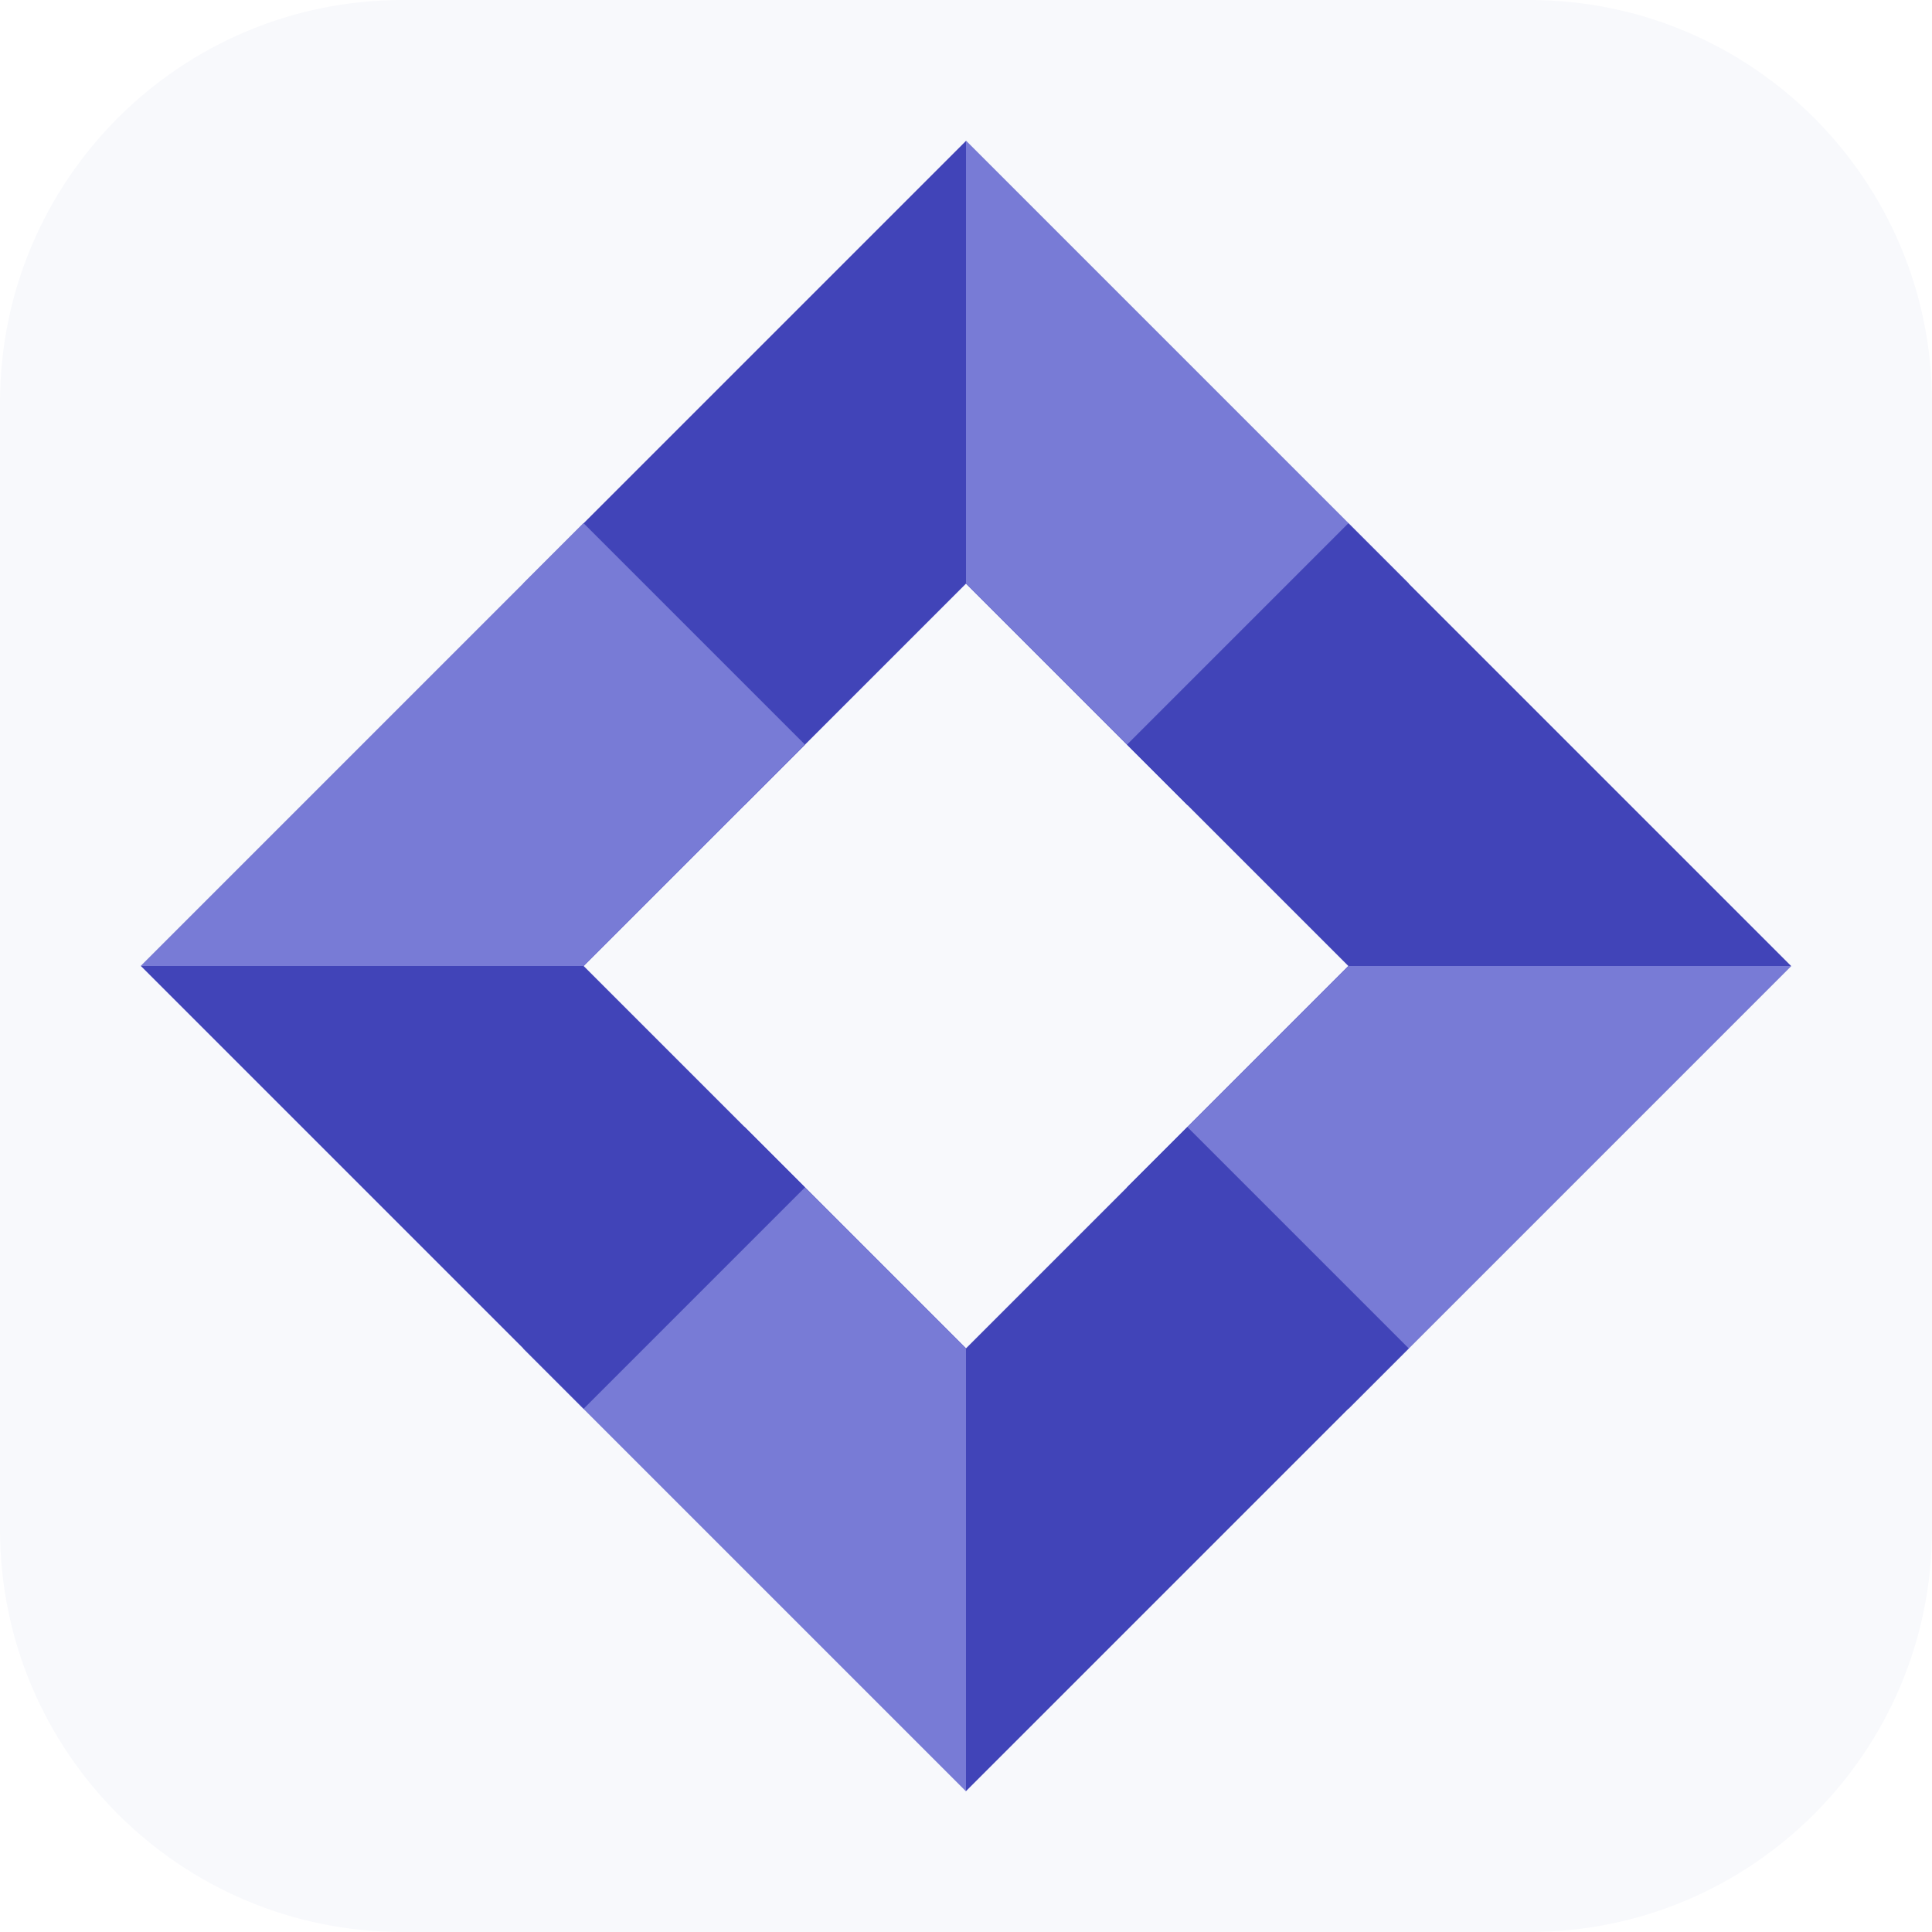
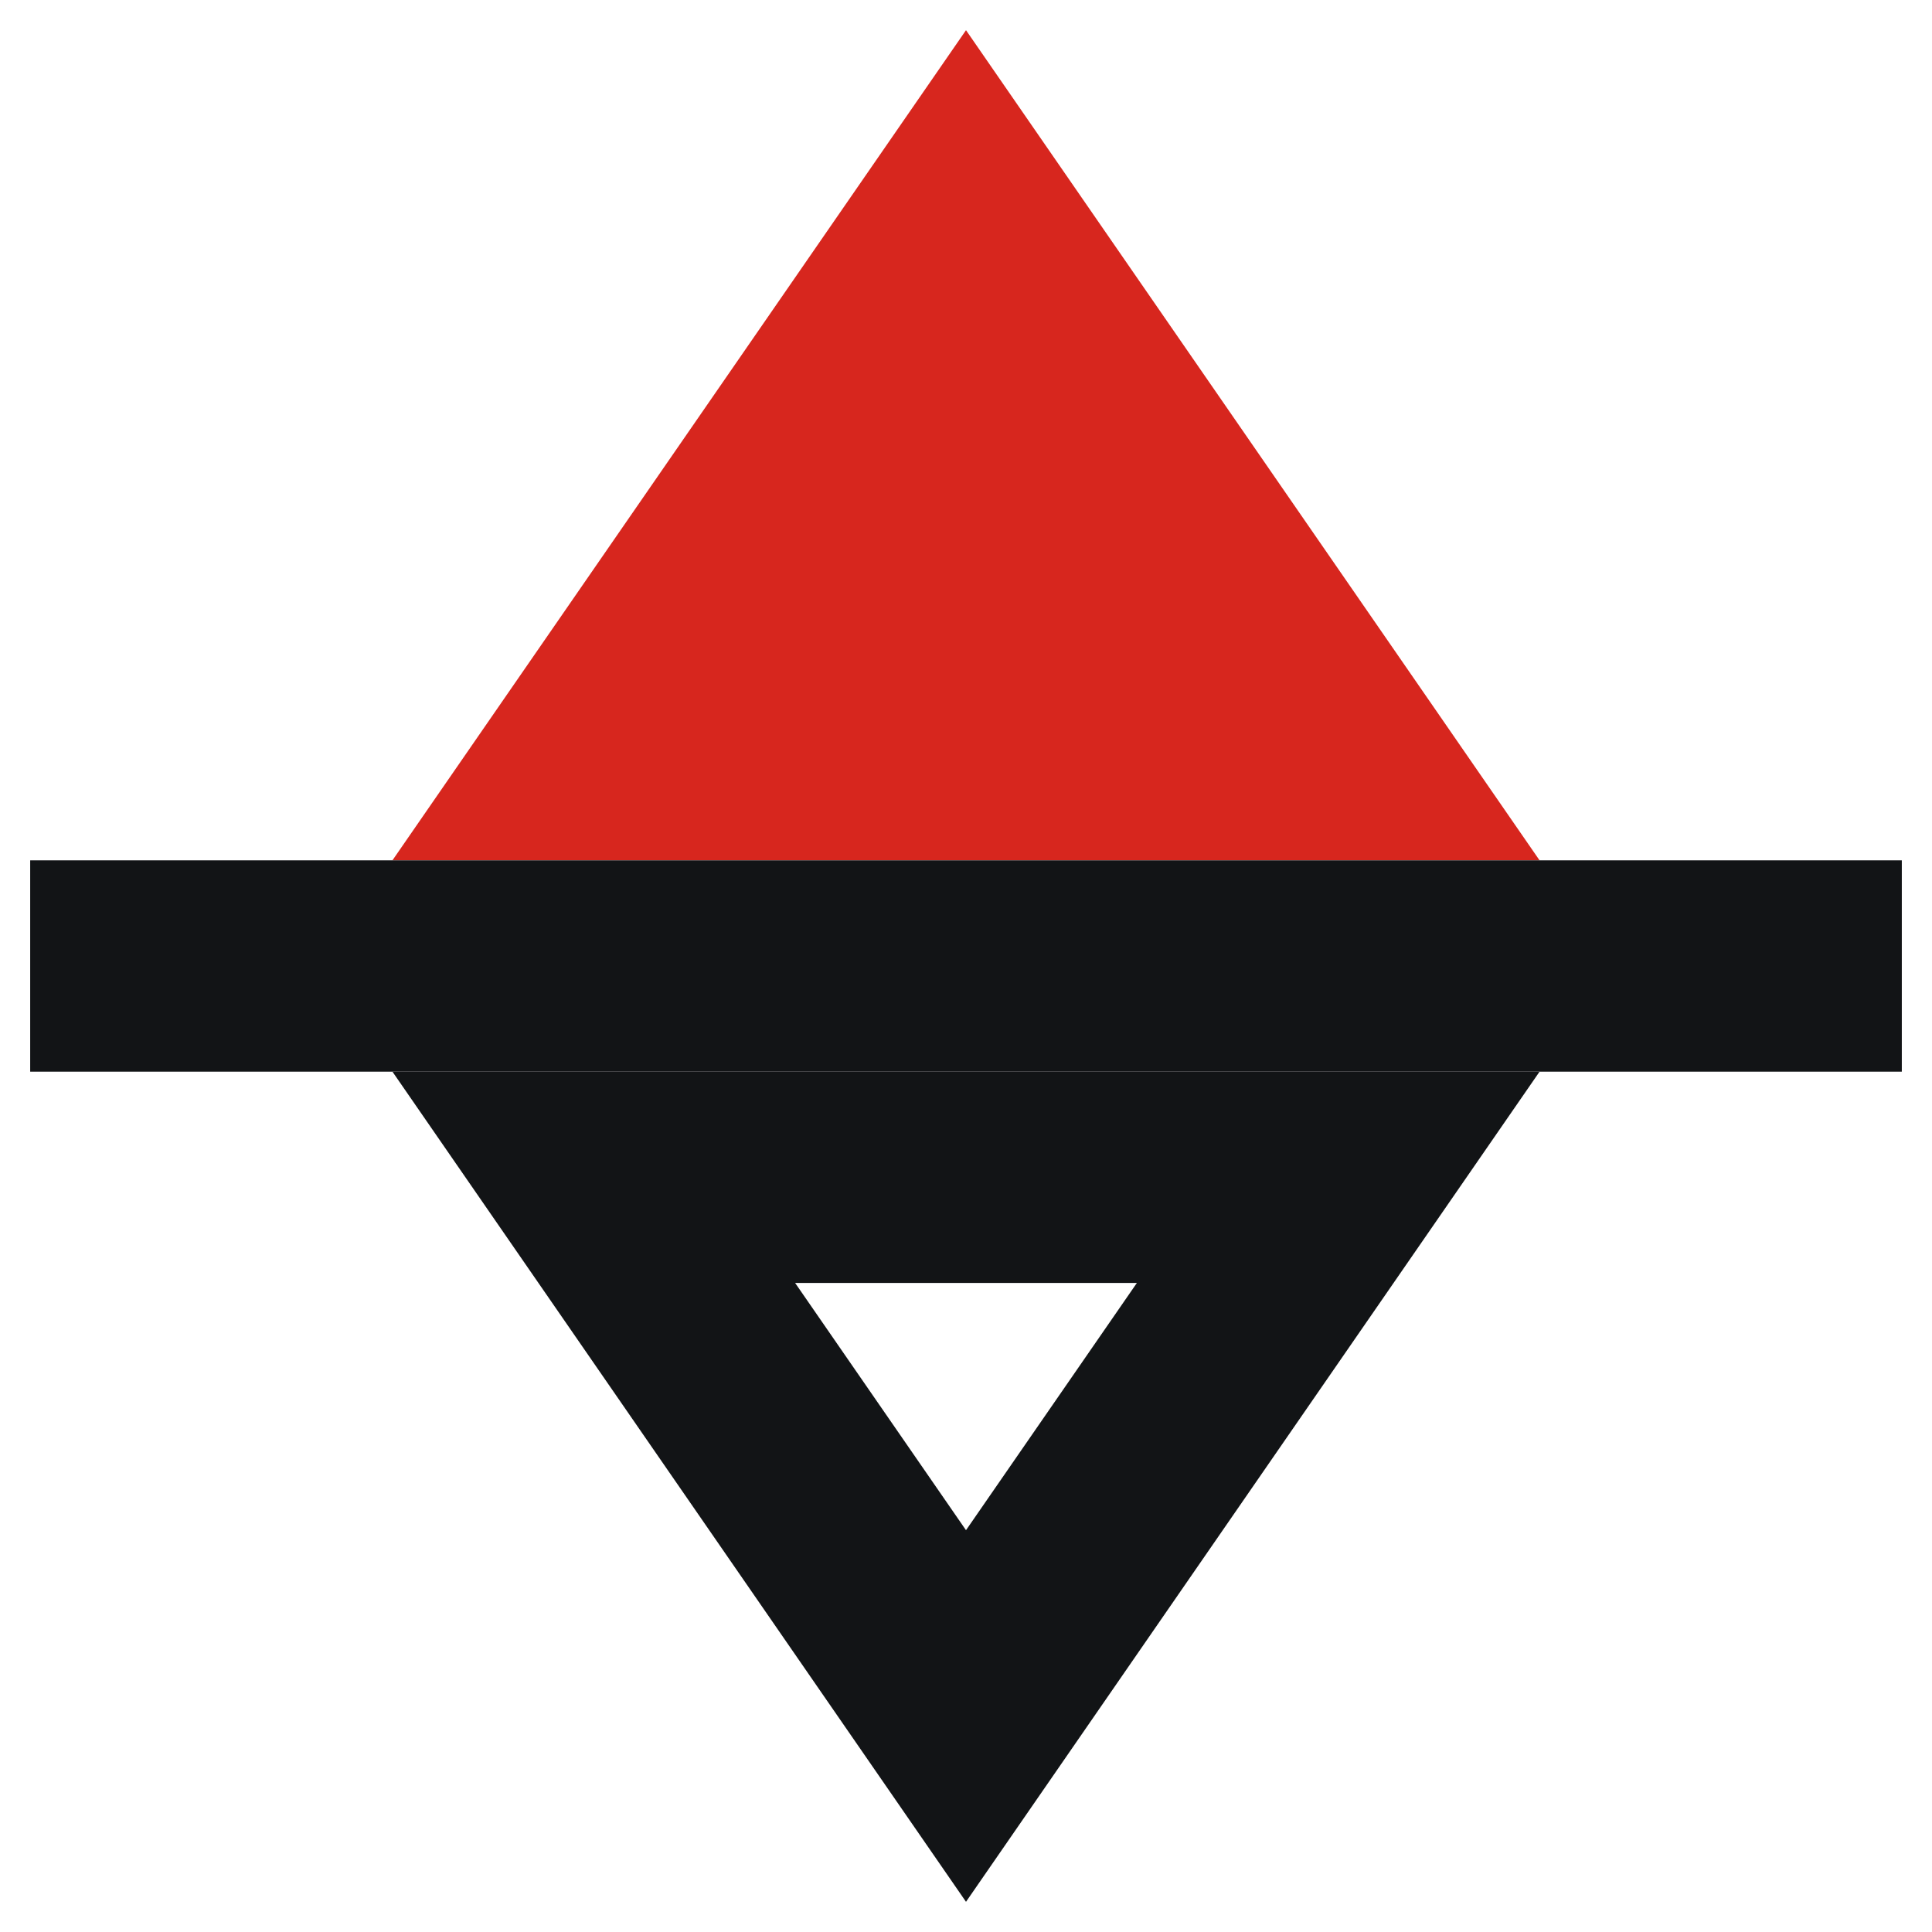
- <svg xmlns="http://www.w3.org/2000/svg" viewBox="0 0 96 96" width="96" height="96" role="img" aria-label="TypeJung folded compass">
-   <rect width="96" height="96" rx="20" fill="#f8f9fc" />
-   <g transform="rotate(0 48 48)">
-     <path d="M48 7 70 29 59 40 48 29 37 40 26 29Z" fill="#4144b8" />
-     <path d="m48 7 22 22-11 11-11-11Z" fill="#787bd6" />
-   </g>
-   <g transform="rotate(90 48 48)">
-     <path d="M48 7 70 29 59 40 48 29 37 40 26 29Z" fill="#4144b8" />
-     <path d="m48 7 22 22-11 11-11-11Z" fill="#787bd6" />
-   </g>
-   <g transform="rotate(180 48 48)">
-     <path d="M48 7 70 29 59 40 48 29 37 40 26 29Z" fill="#4144b8" />
-     <path d="m48 7 22 22-11 11-11-11Z" fill="#787bd6" />
-   </g>
-   <g transform="rotate(270 48 48)">
-     <path d="M48 7 70 29 59 40 48 29 37 40 26 29Z" fill="#4144b8" />
-     <path d="m48 7 22 22-11 11-11-11Z" fill="#787bd6" />
-   </g>
+ <svg xmlns="http://www.w3.org/2000/svg" viewBox="0 0 64 64" role="img" aria-labelledby="t">
+   <path fill="#D7261E" d="M32 1L51 28.5H13Z" />
+   <rect fill="#121416" x="1" y="28.5" width="62" height="7" />
+   <path fill="#121416" fill-rule="evenodd" d="M13 35.5H51L32 63ZM26.34 42.50L32 50.69L37.66 42.50Z" />
</svg>
